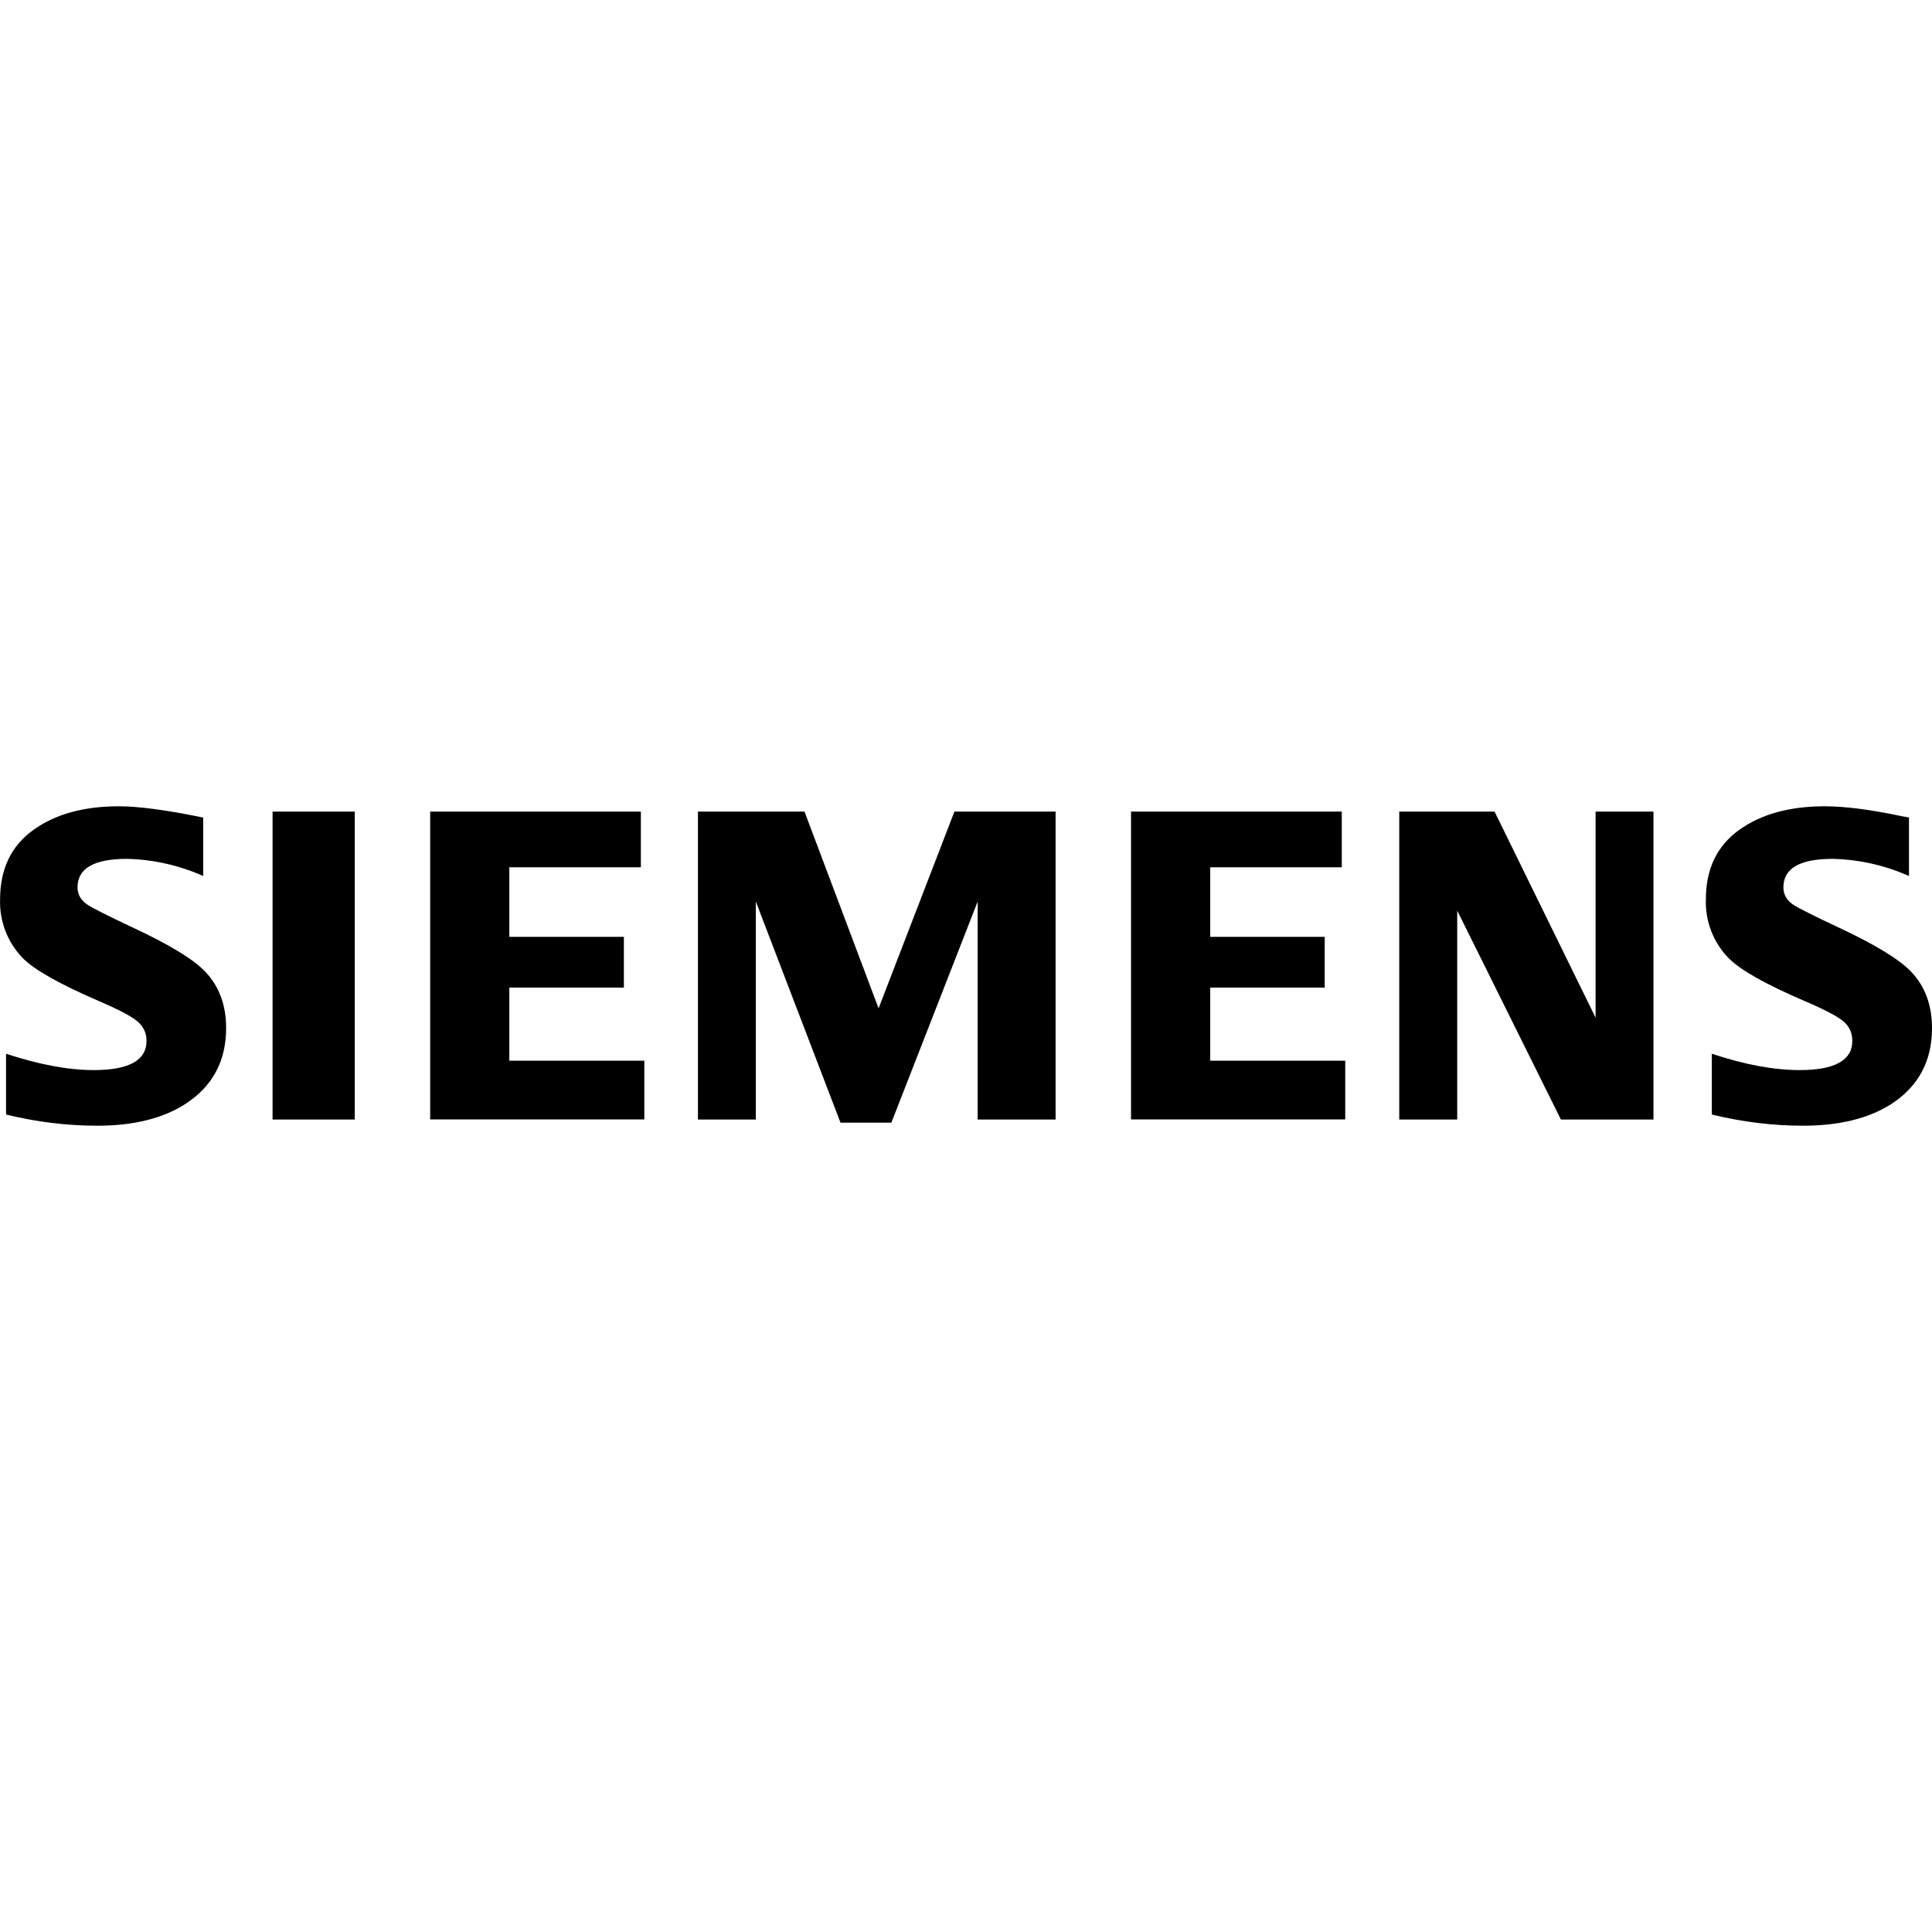
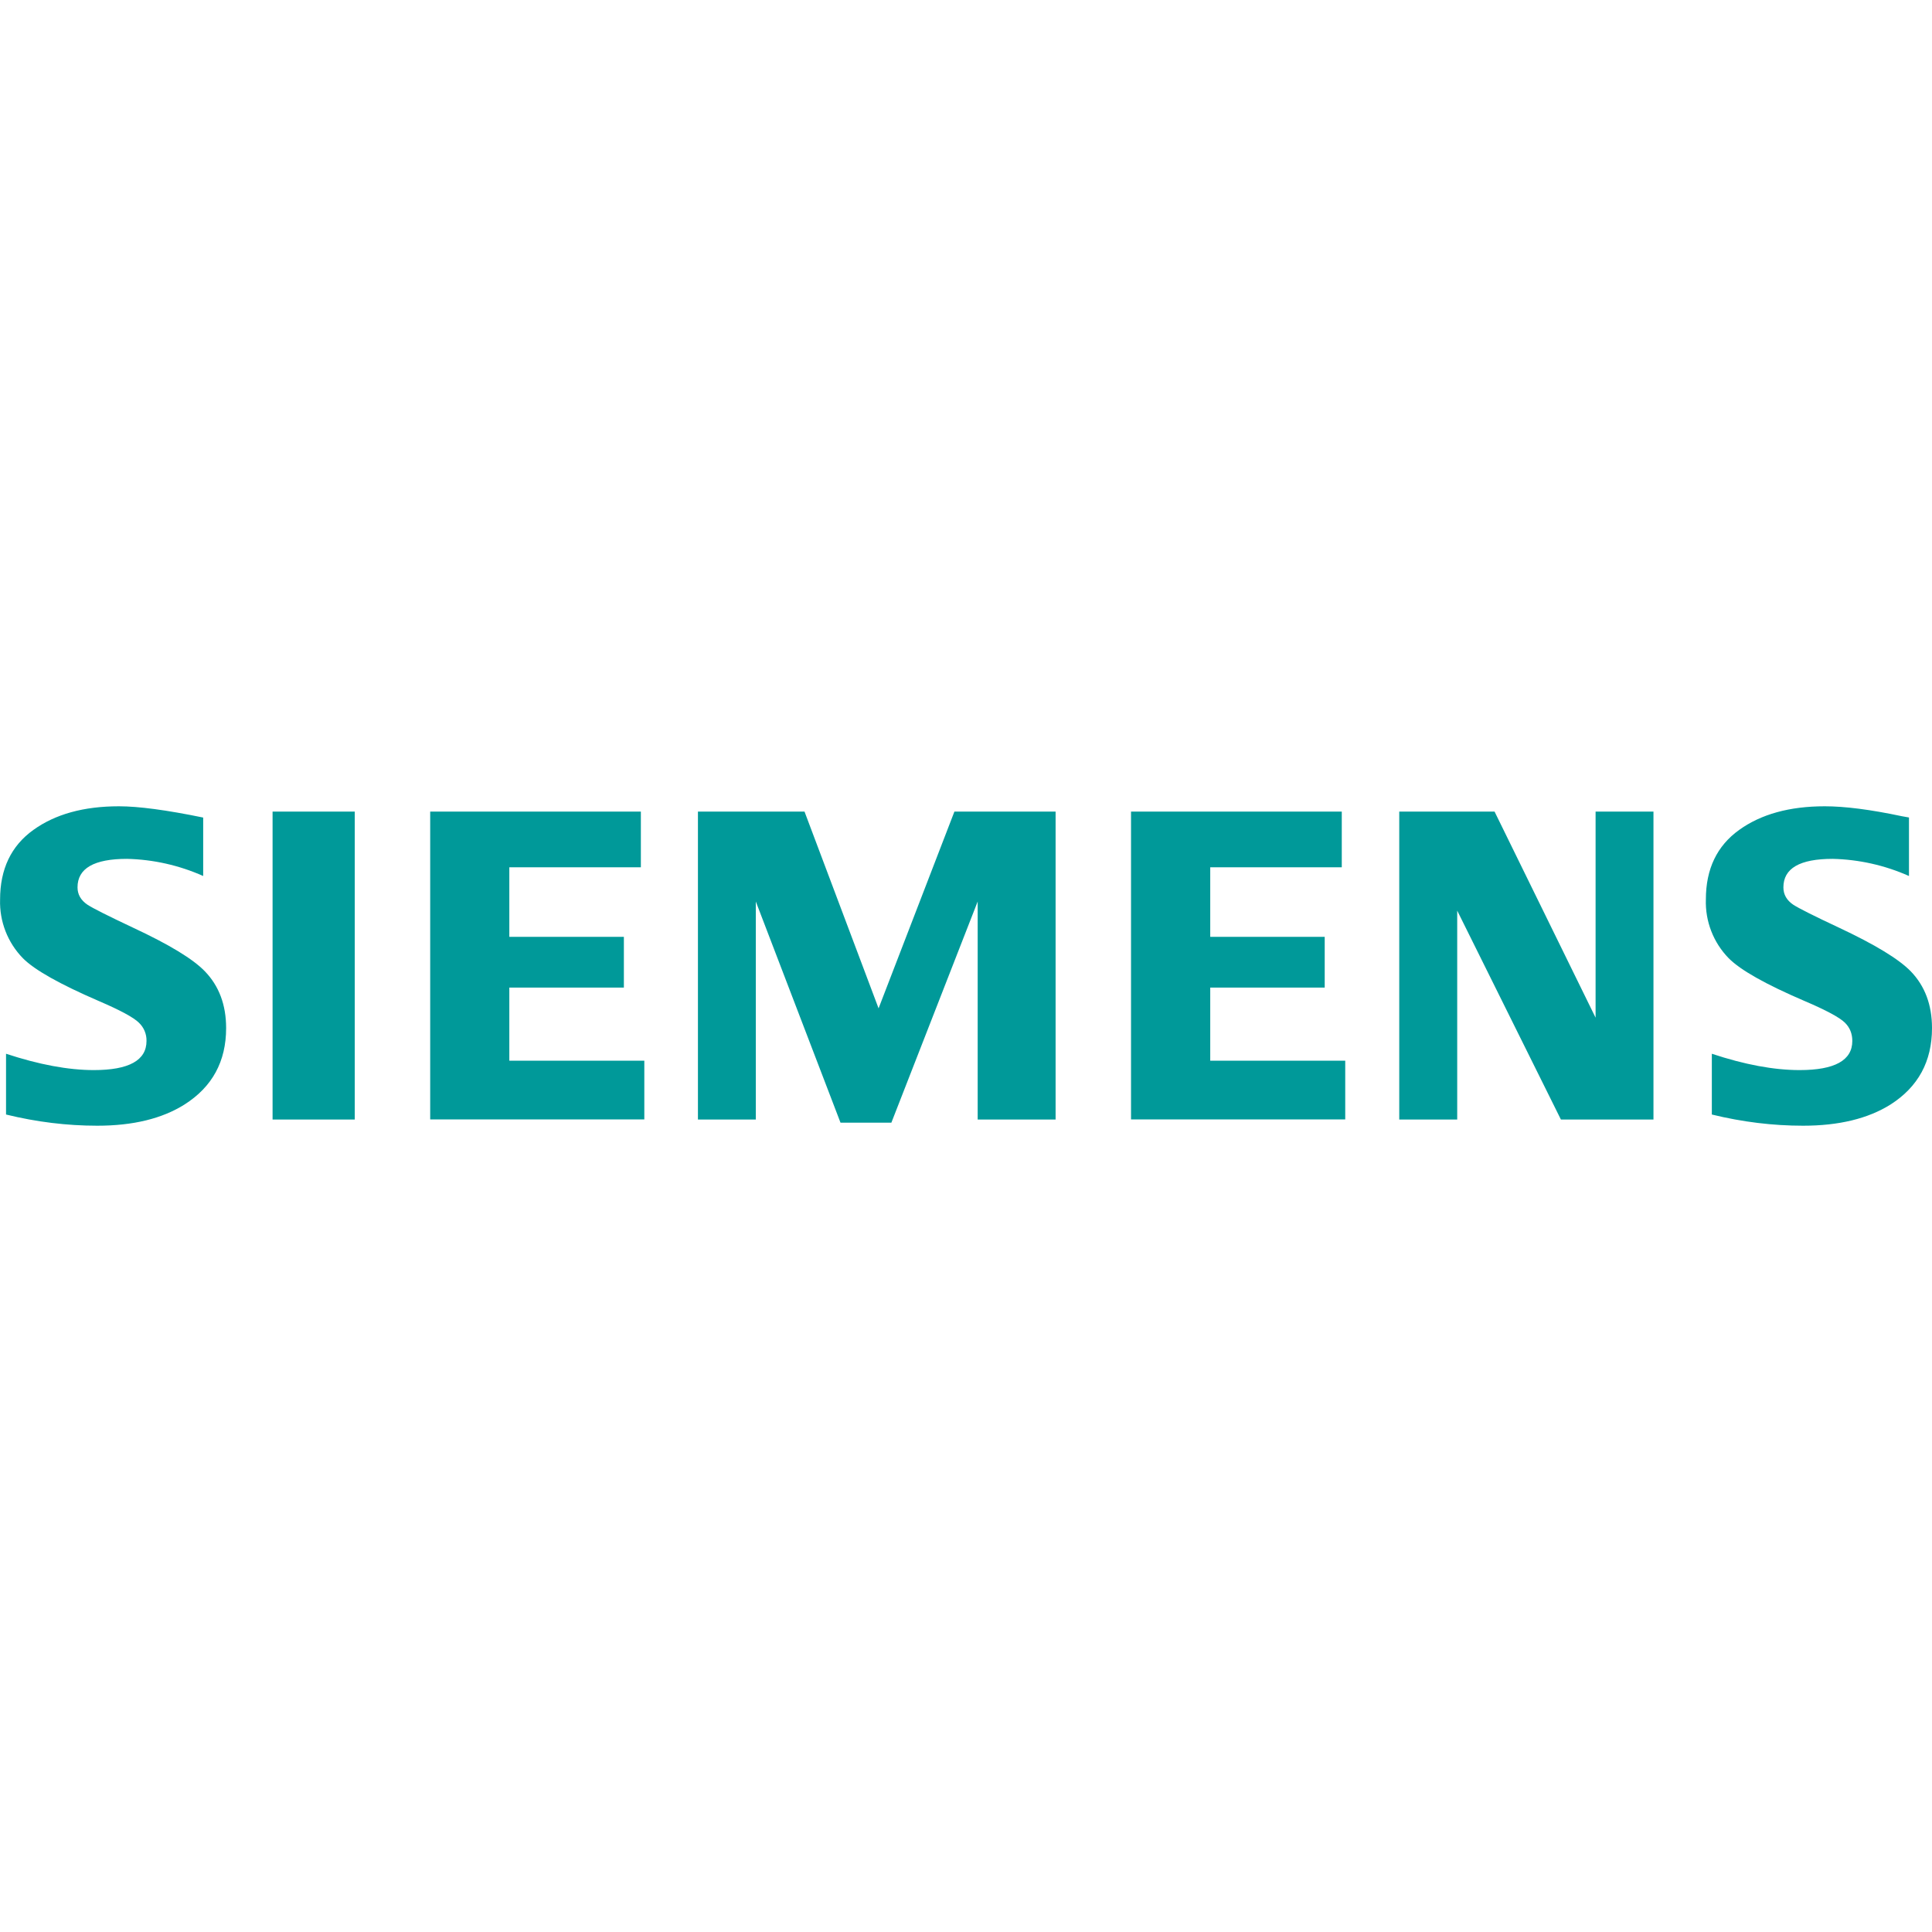
<svg xmlns="http://www.w3.org/2000/svg" role="img" viewBox="0 0 24 24">
-   <path d="M1.478 10.016c.24 0 .59.046 1.046.14v.726a2.465 2.465 0 0 0-.946-.213c-.41 0-.615.118-.615.354 0 .088.041.16.124.216.069.045.258.14.568.286.446.208.743.388.89.541.176.182.264.417.264.705 0 .415-.172.73-.516.949-.279.176-.64.264-1.085.264-.375 0-.753-.046-1.133-.139v-.755c.41.135.774.203 1.09.203.437 0 .655-.121.655-.362a.302.302 0 0 0-.095-.227c-.065-.065-.232-.155-.5-.27-.481-.208-.795-.384-.94-.53a.999.999 0 0 1-.284-.73c0-.377.137-.666.413-.864.272-.196.626-.294 1.064-.294zm21.19 0c.246 0 .565.04.956.123l.09.016v.727a2.471 2.471 0 0 0-.948-.213c-.409 0-.612.118-.612.354 0 .088.04.16.123.216.066.043.256.139.57.286.443.208.74.388.889.541.176.182.264.417.264.705 0 .415-.172.73-.514.949-.28.176-.643.264-1.087.264-.376 0-.754-.046-1.134-.139v-.755c.407.135.77.203 1.09.203.437 0 .655-.121.655-.362 0-.09-.03-.166-.092-.227-.066-.065-.233-.155-.503-.27-.48-.206-.793-.382-.94-.53a.997.997 0 0 1-.284-.732c0-.376.137-.664.413-.862.272-.196.627-.294 1.064-.294zm-12.674.066l.92 2.444.942-2.444h1.257v3.825h-.968v-2.708l-1.072 2.747h-.632l-1.052-2.747v2.708H8.67v-3.825zm-5.587 0v3.825H3.386v-3.825zm3.554 0v.692H6.327v.864H7.75v.63H6.327v.908h1.677v.73h-2.66v-3.824zm8.707 0v.692h-1.634v.864h1.422v.63h-1.422v.908h1.677v.73H14.05v-3.824zm1.898 0l1.255 2.56v-2.56h.719v3.825h-1.15l-1.288-2.595v2.595h-.72v-3.825z" />
+   <path fill="#009999" d="M1.478 10.016c.24 0 .59.046 1.046.14v.726a2.465 2.465 0 0 0-.946-.213c-.41 0-.615.118-.615.354 0 .088.041.16.124.216.069.045.258.14.568.286.446.208.743.388.89.541.176.182.264.417.264.705 0 .415-.172.73-.516.949-.279.176-.64.264-1.085.264-.375 0-.753-.046-1.133-.139v-.755c.41.135.774.203 1.09.203.437 0 .655-.121.655-.362a.302.302 0 0 0-.095-.227c-.065-.065-.232-.155-.5-.27-.481-.208-.795-.384-.94-.53a.999.999 0 0 1-.284-.73c0-.377.137-.666.413-.864.272-.196.626-.294 1.064-.294zm21.19 0c.246 0 .565.04.956.123l.09.016v.727a2.471 2.471 0 0 0-.948-.213c-.409 0-.612.118-.612.354 0 .088.04.16.123.216.066.043.256.139.57.286.443.208.74.388.889.541.176.182.264.417.264.705 0 .415-.172.73-.514.949-.28.176-.643.264-1.087.264-.376 0-.754-.046-1.134-.139v-.755c.407.135.77.203 1.09.203.437 0 .655-.121.655-.362 0-.09-.03-.166-.092-.227-.066-.065-.233-.155-.503-.27-.48-.206-.793-.382-.94-.53a.997.997 0 0 1-.284-.732c0-.376.137-.664.413-.862.272-.196.627-.294 1.064-.294zm-12.674.066l.92 2.444.942-2.444h1.257v3.825h-.968v-2.708l-1.072 2.747h-.632l-1.052-2.747v2.708H8.67v-3.825zm-5.587 0v3.825H3.386v-3.825zm3.554 0v.692H6.327v.864H7.75v.63H6.327v.908h1.677v.73h-2.66v-3.824zm8.707 0v.692h-1.634v.864h1.422v.63h-1.422v.908h1.677v.73H14.05v-3.824zm1.898 0l1.255 2.56v-2.56h.719v3.825h-1.15l-1.288-2.595v2.595h-.72v-3.825z" />
</svg>
